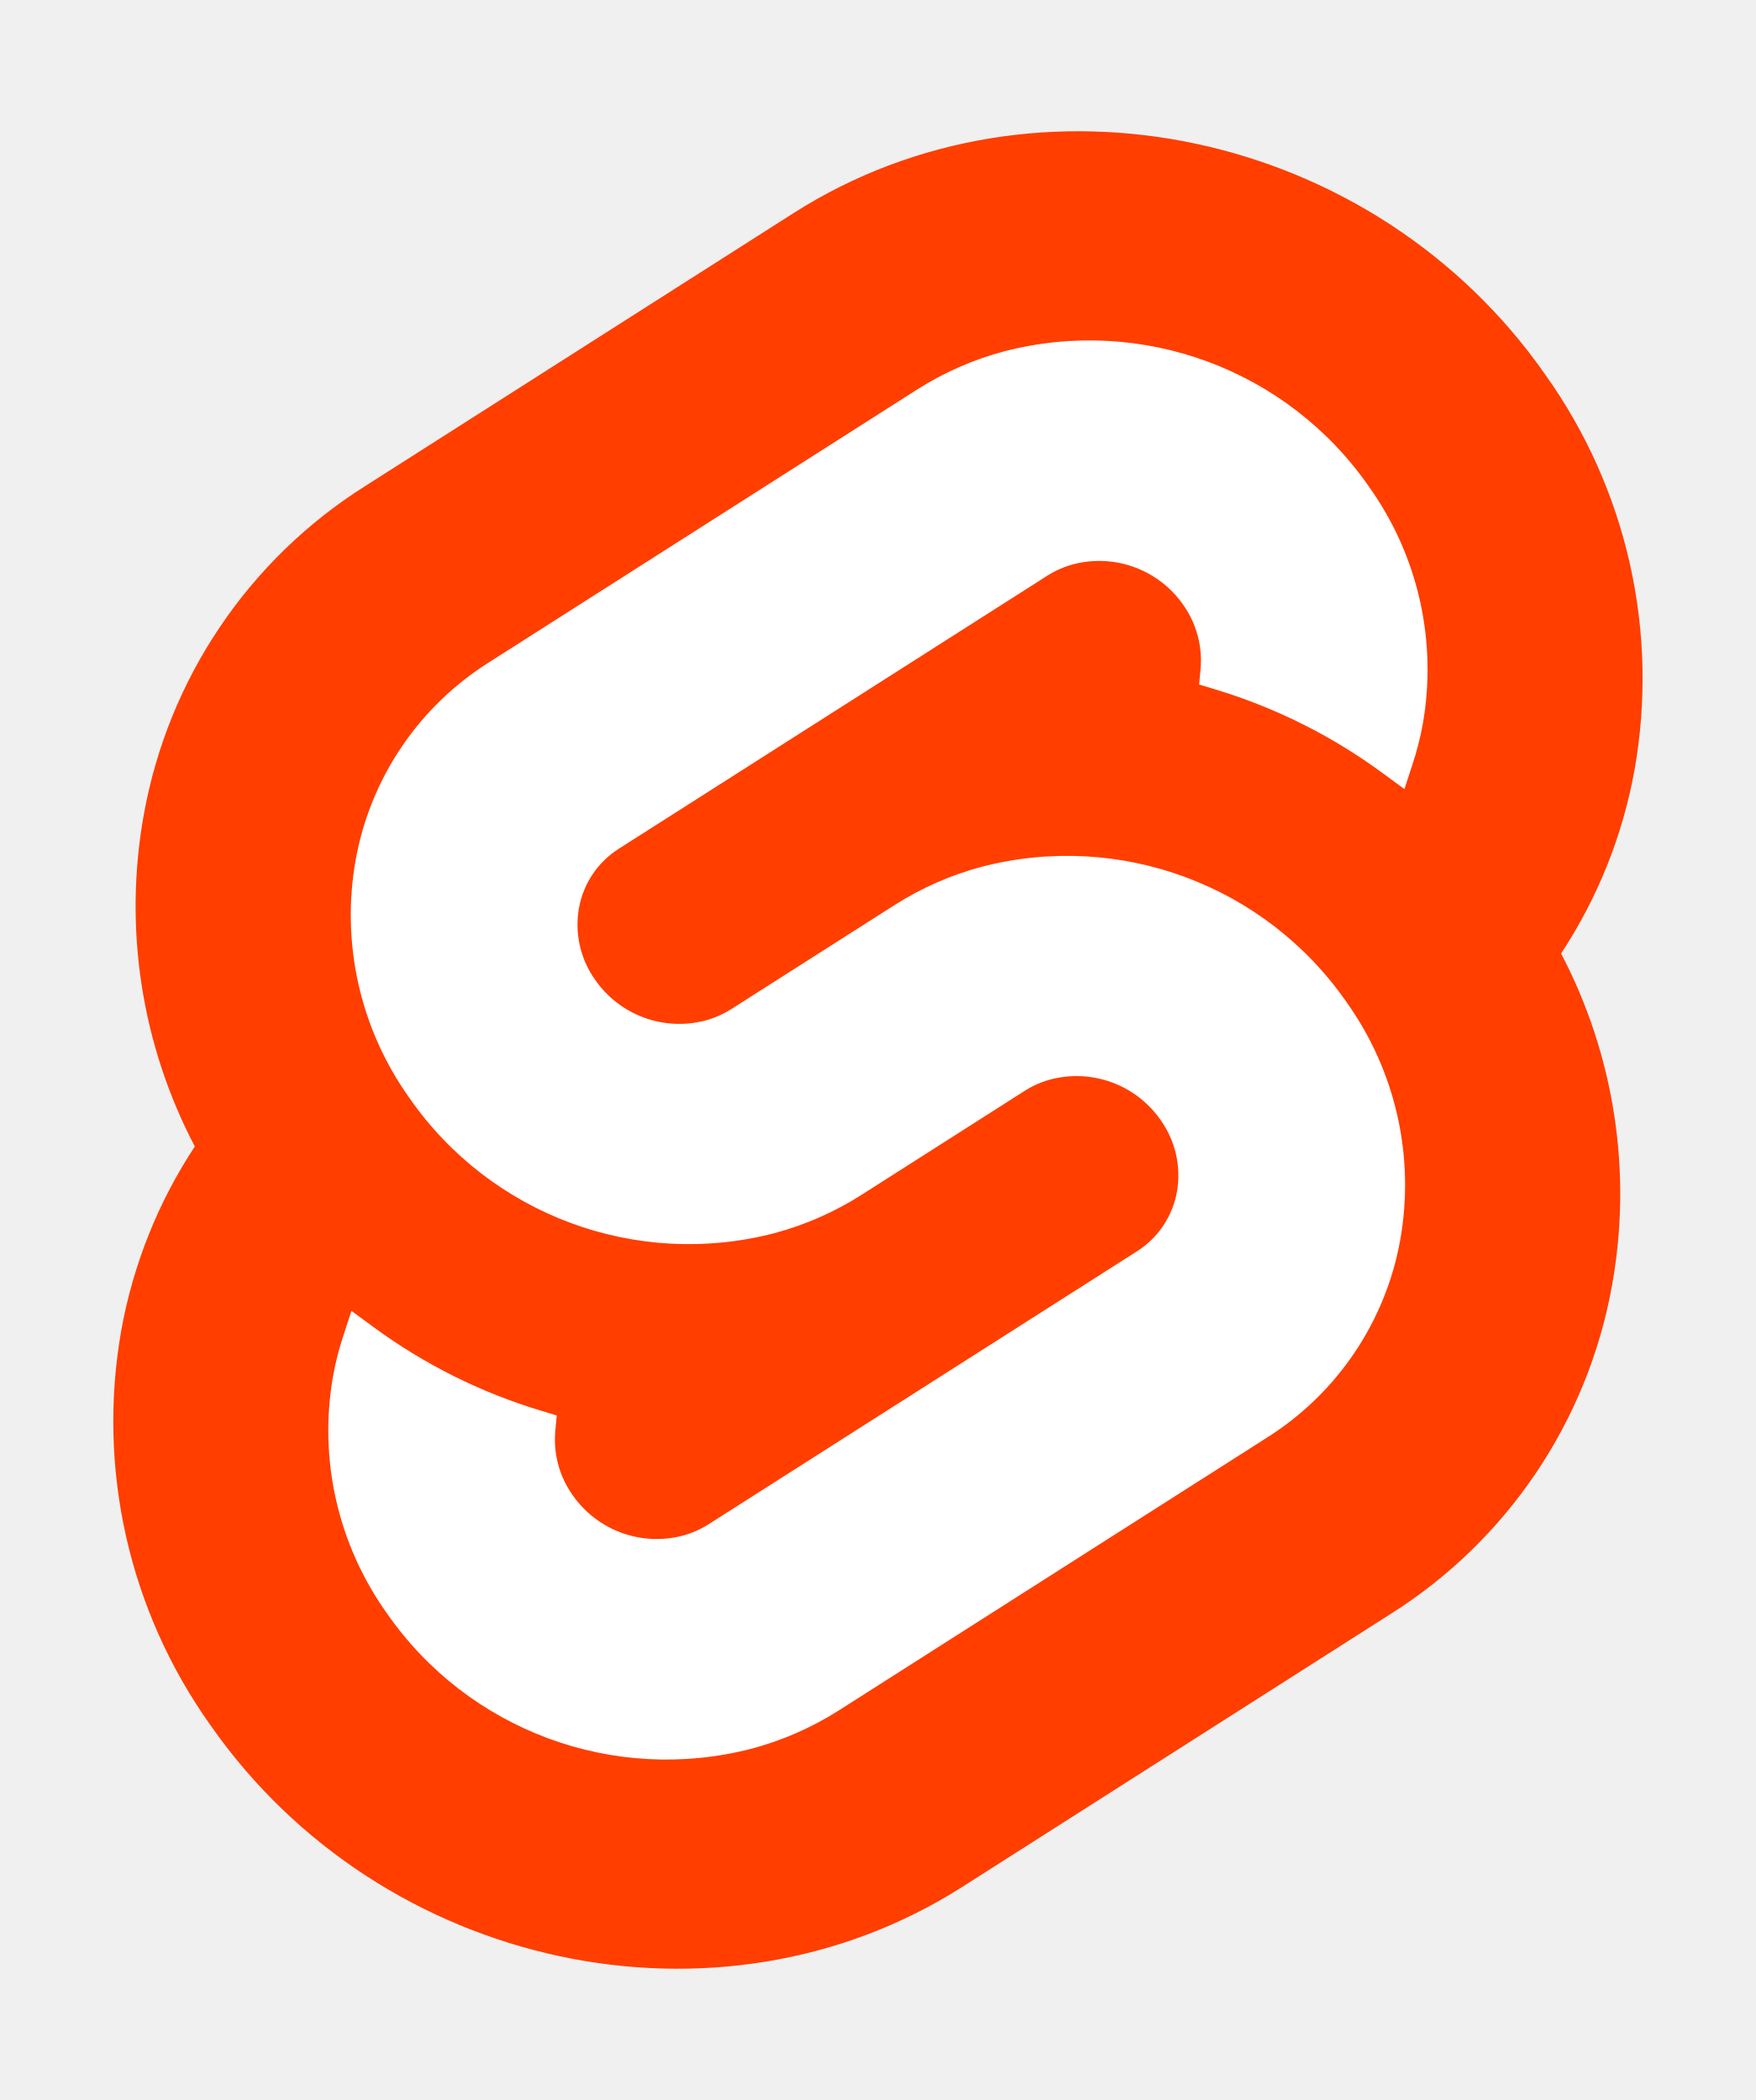
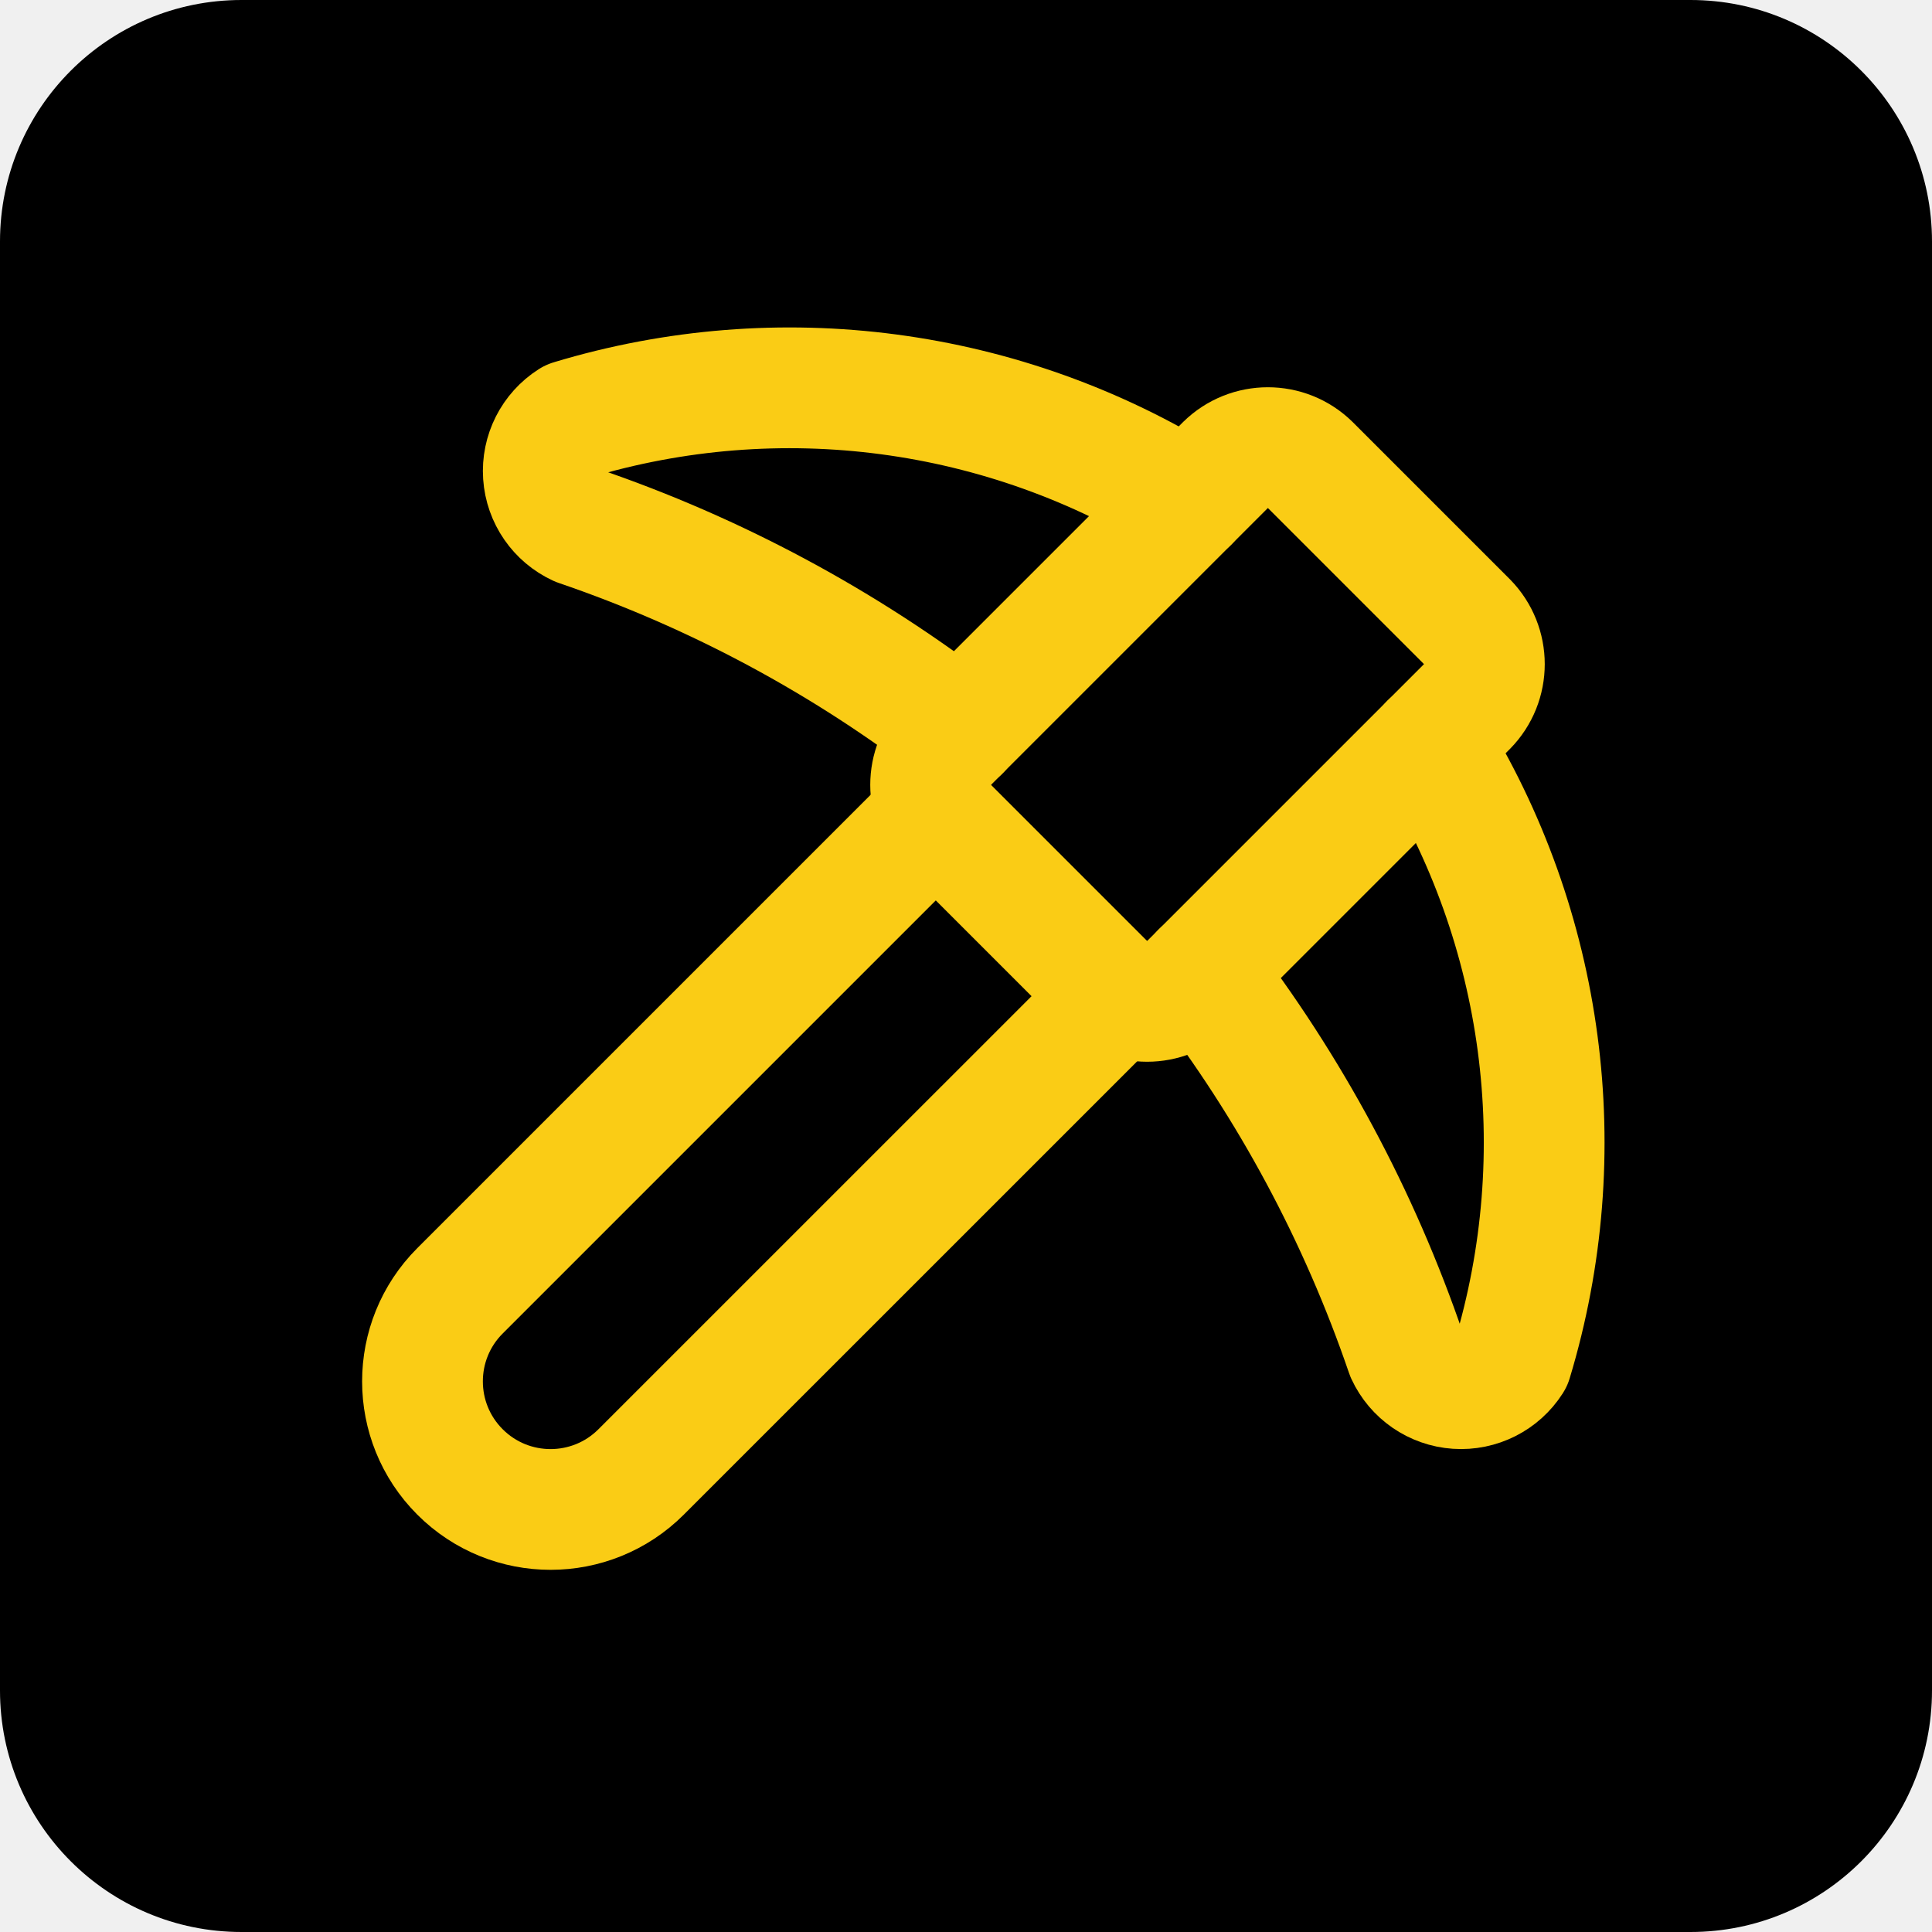
- <svg xmlns="http://www.w3.org/2000/svg" width="107" height="128" viewBox="0 0 107 128">
-   <path d="M94.157 22.819c-10.4-14.885-30.94-19.297-45.792-9.835L22.282 29.608A29.92 29.92 0 0 0 8.764 49.65a31.5 31.5 0 0 0 3.108 20.231 30 30 0 0 0-4.477 11.183 31.9 31.9 0 0 0 5.448 24.116c10.402 14.887 30.942 19.297 45.791 9.835l26.083-16.624A29.92 29.92 0 0 0 98.235 78.35a31.53 31.53 0 0 0-3.105-20.232 30 30 0 0 0 4.474-11.182 31.88 31.88 0 0 0-5.447-24.116" style="fill:#ff3e00" />
-   <path d="M45.817 106.582a20.72 20.72 0 0 1-22.237-8.243 19.17 19.17 0 0 1-3.277-14.503 18 18 0 0 1 .624-2.435l.49-1.498 1.337.981a33.6 33.6 0 0 0 10.203 5.098l.97.294-.09.968a5.85 5.85 0 0 0 1.052 3.878 6.24 6.24 0 0 0 6.695 2.485 5.8 5.8 0 0 0 1.603-.704L69.27 76.28a5.43 5.43 0 0 0 2.45-3.631 5.8 5.8 0 0 0-.987-4.371 6.24 6.24 0 0 0-6.698-2.487 5.7 5.7 0 0 0-1.6.704l-9.953 6.345a19 19 0 0 1-5.296 2.326 20.72 20.72 0 0 1-22.237-8.243 19.17 19.17 0 0 1-3.277-14.502 17.99 17.99 0 0 1 8.13-12.052l26.081-16.623a19 19 0 0 1 5.3-2.329 20.72 20.72 0 0 1 22.237 8.243 19.17 19.17 0 0 1 3.277 14.503 18 18 0 0 1-.624 2.435l-.49 1.498-1.337-.98a33.6 33.6 0 0 0-10.203-5.1l-.97-.294.09-.968a5.86 5.86 0 0 0-1.052-3.878 6.24 6.24 0 0 0-6.696-2.485 5.8 5.8 0 0 0-1.602.704L37.73 51.72a5.42 5.42 0 0 0-2.449 3.63 5.79 5.79 0 0 0 .986 4.372 6.24 6.24 0 0 0 6.698 2.486 5.8 5.8 0 0 0 1.602-.704l9.952-6.342a19 19 0 0 1 5.295-2.328 20.72 20.72 0 0 1 22.237 8.242 19.17 19.17 0 0 1 3.277 14.503 18 18 0 0 1-8.13 12.053l-26.081 16.622a19 19 0 0 1-5.3 2.328" style="fill:#fff" />
+ <svg xmlns="http://www.w3.org/2000/svg" width="32" height="32" viewBox="0 0 32 32">
+   <rect width="32" height="32" rx="4" fill="#000" />
+   <g fill="none" stroke="#facc15" stroke-width="2" stroke-linecap="round" stroke-linejoin="round" transform="translate(4,4) scale(1)">
+     <path d="M14.531 12.469 6.619 20.38a1 1 0 0 1-3-3l7.912-7.912" />
+     <path d="M15.686 4.314A12.5 12.5 0 0 0 5.461 2.958 1 1 0 0 0 5.58 4.71a22 22 0 0 1 6.318 3.393" />
+     <path d="M17.7 3.7a1 1 0 0 0-1.4 0l-4.6 4.6a1 1 0 0 0 0 1.4l2.6 2.6a1 1 0 0 0 1.4 0l4.6-4.6a1 1 0 0 0 0-1.4Z" />
+     <path d="M19.686 8.314a12.5 12.5 0 0 1 1.356 10.225 1 1 0 0 1-1.751-.119 22 22 0 0 0-3.393-6.318" />
+   </g>
</svg>
